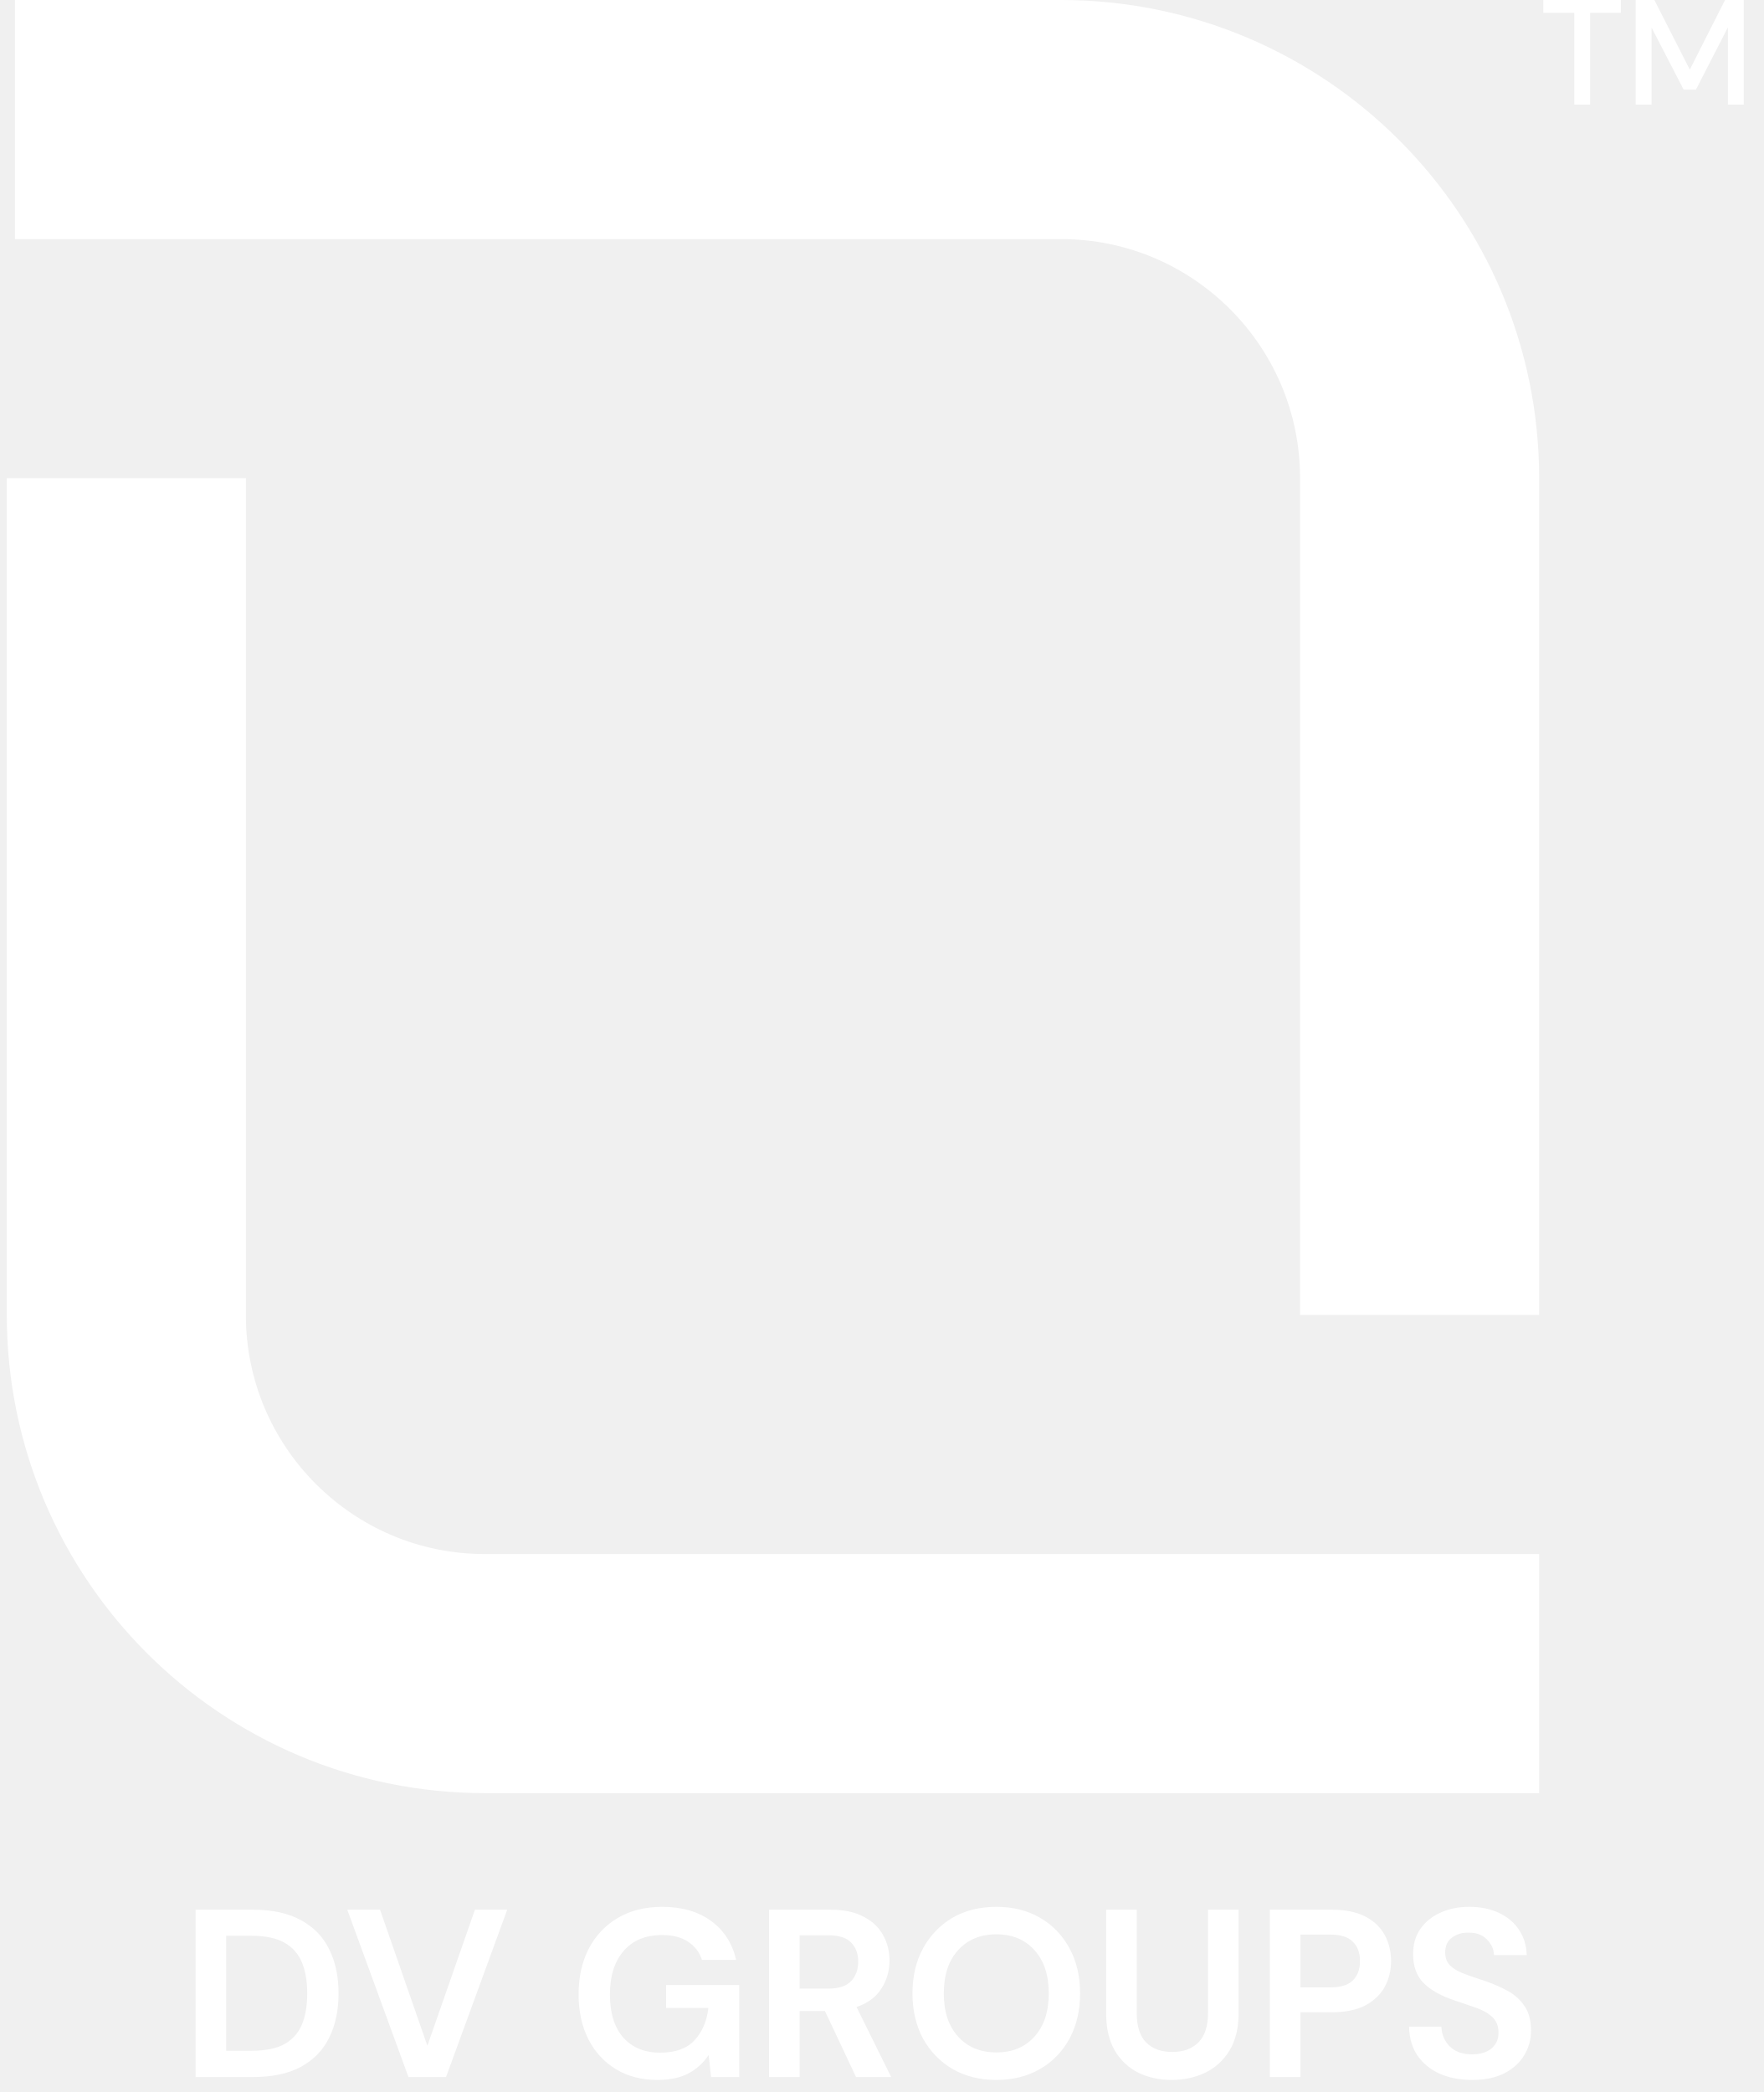
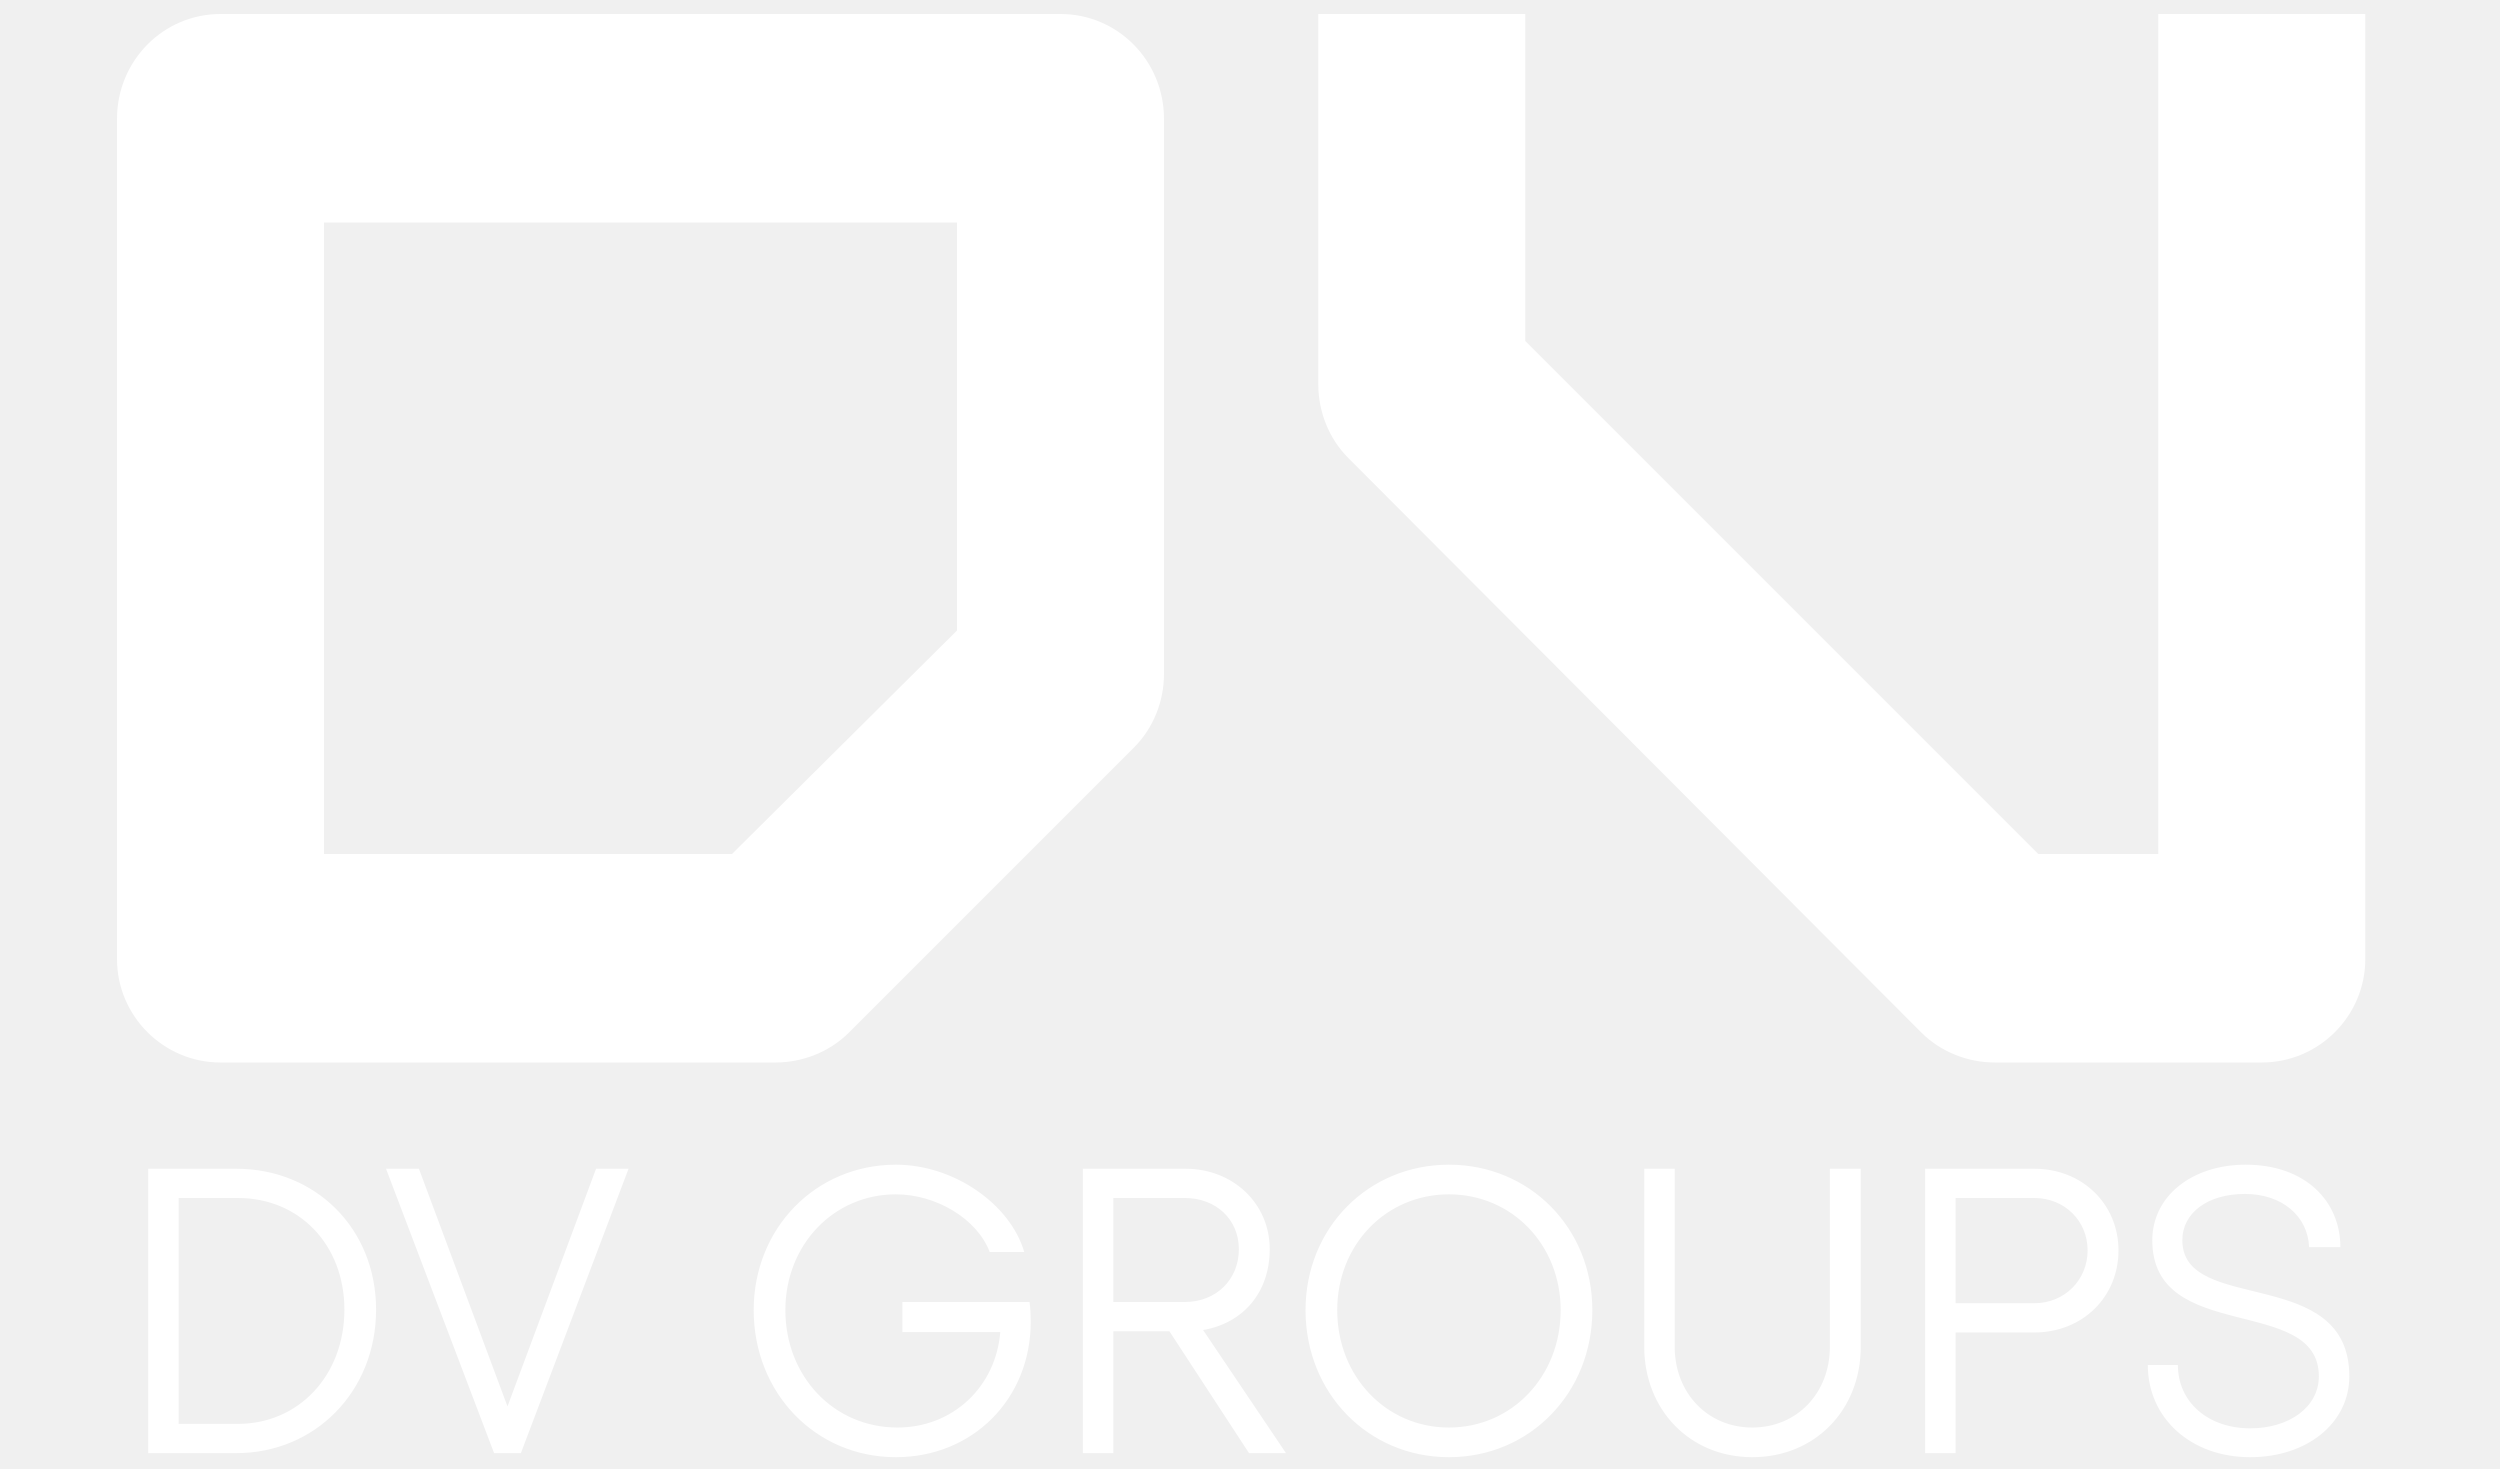
- <svg xmlns="http://www.w3.org/2000/svg" width="118" height="140" viewBox="0 0 118 140" fill="none">
-   <path d="M1 8H71C84.255 8 95 18.745 95 32V88" stroke="white" stroke-width="16" />
-   <path d="M103 112L32.455 112C19.2 112 8.455 101.255 8.455 88L8.455 32" stroke="white" stroke-width="16" />
-   <path d="M13.088 139V127.8H16.912C18.224 127.8 19.301 128.035 20.144 128.504C20.997 128.963 21.627 129.613 22.032 130.456C22.448 131.288 22.656 132.269 22.656 133.4C22.656 134.531 22.448 135.517 22.032 136.36C21.627 137.192 20.997 137.843 20.144 138.312C19.301 138.771 18.224 139 16.912 139H13.088ZM15.136 137.24H16.816C17.755 137.24 18.496 137.091 19.04 136.792C19.584 136.483 19.973 136.045 20.208 135.48C20.443 134.904 20.56 134.211 20.56 133.4C20.56 132.6 20.443 131.912 20.208 131.336C19.973 130.76 19.584 130.317 19.04 130.008C18.496 129.699 17.755 129.544 16.816 129.544H15.136V137.24ZM27.336 139L23.24 127.8H25.432L28.6 136.904L31.784 127.8H33.944L29.848 139H27.336ZM43.984 139.192C42.928 139.192 42.005 138.952 41.216 138.472C40.427 137.992 39.813 137.325 39.376 136.472C38.939 135.608 38.72 134.605 38.72 133.464C38.72 132.312 38.944 131.299 39.392 130.424C39.851 129.539 40.496 128.851 41.328 128.36C42.171 127.859 43.168 127.608 44.32 127.608C45.632 127.608 46.72 127.923 47.584 128.552C48.448 129.181 49.008 130.051 49.264 131.16H46.976C46.805 130.637 46.496 130.232 46.048 129.944C45.6 129.645 45.024 129.496 44.32 129.496C43.2 129.496 42.336 129.853 41.728 130.568C41.12 131.272 40.816 132.243 40.816 133.48C40.816 134.717 41.115 135.677 41.712 136.36C42.32 137.032 43.141 137.368 44.176 137.368C45.189 137.368 45.952 137.096 46.464 136.552C46.987 135.997 47.301 135.272 47.408 134.376H44.576V132.84H49.472V139H47.584L47.424 137.528C47.061 138.061 46.608 138.472 46.064 138.76C45.52 139.048 44.827 139.192 43.984 139.192ZM51.463 139V127.8H55.575C56.471 127.8 57.207 127.955 57.783 128.264C58.37 128.563 58.807 128.973 59.095 129.496C59.383 130.008 59.527 130.579 59.527 131.208C59.527 131.891 59.346 132.515 58.983 133.08C58.631 133.645 58.076 134.056 57.319 134.312L59.639 139H57.287L55.207 134.584H53.511V139H51.463ZM53.511 133.08H55.447C56.13 133.08 56.631 132.915 56.951 132.584C57.271 132.253 57.431 131.816 57.431 131.272C57.431 130.739 57.271 130.312 56.951 129.992C56.642 129.672 56.135 129.512 55.431 129.512H53.511V133.08ZM66.68 139.192C65.56 139.192 64.578 138.947 63.736 138.456C62.904 137.965 62.248 137.288 61.768 136.424C61.298 135.549 61.064 134.541 61.064 133.4C61.064 132.259 61.298 131.256 61.768 130.392C62.248 129.517 62.904 128.835 63.736 128.344C64.578 127.853 65.56 127.608 66.68 127.608C67.789 127.608 68.765 127.853 69.608 128.344C70.45 128.835 71.106 129.517 71.576 130.392C72.045 131.256 72.28 132.259 72.28 133.4C72.28 134.541 72.045 135.549 71.576 136.424C71.106 137.288 70.45 137.965 69.608 138.456C68.765 138.947 67.789 139.192 66.68 139.192ZM66.68 137.352C67.746 137.352 68.594 137 69.224 136.296C69.864 135.592 70.184 134.627 70.184 133.4C70.184 132.173 69.864 131.208 69.224 130.504C68.594 129.8 67.746 129.448 66.68 129.448C65.613 129.448 64.76 129.8 64.12 130.504C63.48 131.208 63.16 132.173 63.16 133.4C63.16 134.627 63.48 135.592 64.12 136.296C64.76 137 65.613 137.352 66.68 137.352ZM78.408 139.192C77.587 139.192 76.845 139.032 76.184 138.712C75.523 138.381 74.995 137.885 74.6 137.224C74.216 136.563 74.024 135.725 74.024 134.712V127.8H76.072V134.728C76.072 135.603 76.28 136.253 76.696 136.68C77.123 137.107 77.709 137.32 78.456 137.32C79.192 137.32 79.773 137.107 80.2 136.68C80.627 136.253 80.84 135.603 80.84 134.728V127.8H82.888V134.712C82.888 135.725 82.685 136.563 82.28 137.224C81.875 137.885 81.331 138.381 80.648 138.712C79.976 139.032 79.229 139.192 78.408 139.192ZM84.979 139V127.8H89.123C90.019 127.8 90.76 127.949 91.347 128.248C91.933 128.547 92.371 128.957 92.659 129.48C92.947 130.003 93.091 130.589 93.091 131.24C93.091 131.859 92.952 132.429 92.675 132.952C92.397 133.464 91.965 133.88 91.379 134.2C90.792 134.509 90.04 134.664 89.123 134.664H87.027V139H84.979ZM87.027 133H88.995C89.709 133 90.221 132.845 90.531 132.536C90.851 132.216 91.011 131.784 91.011 131.24C91.011 130.685 90.851 130.253 90.531 129.944C90.221 129.624 89.709 129.464 88.995 129.464H87.027V133ZM98.521 139.192C97.7 139.192 96.975 139.053 96.345 138.776C95.716 138.488 95.22 138.083 94.857 137.56C94.495 137.027 94.308 136.381 94.297 135.624H96.457C96.479 136.147 96.665 136.589 97.017 136.952C97.38 137.304 97.876 137.48 98.505 137.48C99.049 137.48 99.481 137.352 99.801 137.096C100.121 136.829 100.281 136.477 100.281 136.04C100.281 135.581 100.137 135.224 99.849 134.968C99.572 134.712 99.199 134.504 98.729 134.344C98.26 134.184 97.759 134.013 97.225 133.832C96.361 133.533 95.7 133.149 95.241 132.68C94.793 132.211 94.569 131.587 94.569 130.808C94.559 130.147 94.713 129.581 95.033 129.112C95.364 128.632 95.812 128.264 96.377 128.008C96.943 127.741 97.593 127.608 98.329 127.608C99.076 127.608 99.732 127.741 100.297 128.008C100.873 128.275 101.321 128.648 101.641 129.128C101.972 129.608 102.148 130.179 102.169 130.84H99.977C99.967 130.445 99.812 130.099 99.513 129.8C99.225 129.491 98.82 129.336 98.297 129.336C97.849 129.325 97.471 129.437 97.161 129.672C96.863 129.896 96.713 130.227 96.713 130.664C96.713 131.037 96.831 131.336 97.065 131.56C97.3 131.773 97.62 131.955 98.025 132.104C98.431 132.253 98.895 132.413 99.417 132.584C99.972 132.776 100.479 133 100.937 133.256C101.396 133.512 101.764 133.853 102.041 134.28C102.319 134.696 102.457 135.235 102.457 135.896C102.457 136.483 102.308 137.027 102.009 137.528C101.711 138.029 101.268 138.435 100.681 138.744C100.095 139.043 99.375 139.192 98.521 139.192Z" fill="white" />
-   <path d="M105.35 7V0.86H103.28V-4.76837e-07H108.47V0.86H106.41V7H105.35ZM109.462 7V-4.76837e-07H110.712L113.082 4.66L115.442 -4.76837e-07H116.692V7H115.632V1.83L113.492 6H112.672L110.522 1.84V7H109.462Z" fill="white" />
+ <svg xmlns="http://www.w3.org/2000/svg" width="160" height="94" viewBox="0 0 160 94" fill="none">
+   <path d="M14.112 68C10.464 68 7.488 65.024 7.488 61.376V7.616C7.488 3.872 10.464 0.896 14.112 0.896H67.872C71.52 0.896 74.496 3.872 74.496 7.616V43.136C74.496 44.864 73.824 46.592 72.576 47.84L54.336 66.08C53.088 67.328 51.36 68 49.632 68H14.112ZM20.736 54.656H46.848L61.248 40.352V14.24H20.736V54.656ZM122.963 66.08L86.291 29.312C85.043 28.064 84.371 26.336 84.371 24.608V0.896H97.619V21.824L130.451 54.656H138.131V0.896H151.379V61.376C151.379 65.024 148.403 68 144.755 68H127.667C125.939 68 124.211 67.328 122.963 66.08Z" fill="white" />
+   <path d="M15.125 74.8C20.169 74.8 24.069 78.596 24.069 83.822C24.069 89.048 20.169 93 15.125 93H9.483V74.8H15.125ZM15.229 91.128C19.129 91.128 22.041 88.008 22.041 83.822C22.041 79.662 19.155 76.672 15.229 76.672H11.433V91.128H15.229ZM24.705 74.8H26.811L32.479 90.01L38.147 74.8H40.227L33.337 93H31.621L24.705 74.8ZM65.89 83.328C65.942 83.666 65.968 84.186 65.968 84.576C65.968 89.568 62.224 93.26 57.336 93.26C52.188 93.26 48.236 89.152 48.236 83.848C48.236 78.596 52.214 74.54 57.336 74.54C61.08 74.54 64.668 77.088 65.552 80.13H63.342C62.536 77.998 59.91 76.438 57.336 76.438C53.358 76.438 50.264 79.662 50.264 83.848C50.264 88.086 53.358 91.362 57.44 91.362C60.976 91.362 63.732 88.762 64.018 85.252H57.752V83.328H65.89ZM82.303 93H79.937L74.841 85.2H71.253V93H69.303V74.8H75.881C78.897 74.8 81.263 77.01 81.263 79.948C81.263 82.704 79.573 84.68 76.999 85.122L82.303 93ZM71.253 76.672V83.328H75.829C77.831 83.328 79.287 81.898 79.287 79.948C79.287 78.05 77.831 76.672 75.829 76.672H71.253ZM92.732 74.54C97.906 74.54 101.91 78.596 101.91 83.848C101.91 89.152 97.906 93.26 92.732 93.26C87.558 93.26 83.554 89.152 83.554 83.848C83.554 78.596 87.558 74.54 92.732 74.54ZM92.732 76.438C88.702 76.438 85.582 79.662 85.582 83.848C85.582 88.086 88.702 91.362 92.732 91.362C96.762 91.362 99.882 88.086 99.882 83.848C99.882 79.662 96.762 76.438 92.732 76.438ZM112.147 93.26C108.169 93.26 105.231 90.244 105.231 86.188V74.8H107.181V86.188C107.181 89.152 109.287 91.362 112.147 91.362C115.007 91.362 117.113 89.152 117.113 86.188V74.8H119.089V86.188C119.089 90.244 116.151 93.26 112.147 93.26ZM130.201 74.8C133.269 74.8 135.583 77.062 135.583 80.026C135.583 83.016 133.269 85.278 130.201 85.278H125.157V93H123.207V74.8H130.201ZM130.201 83.406C132.125 83.406 133.607 81.924 133.607 80.026C133.607 78.128 132.125 76.672 130.201 76.672H125.157V83.406H130.201ZM144.012 93.26C140.216 93.26 137.46 90.764 137.46 87.358H139.384C139.384 89.75 141.334 91.414 144.012 91.414C146.534 91.414 148.406 90.036 148.406 88.086C148.406 82.834 137.746 86.058 137.746 79.376C137.746 76.568 140.268 74.54 143.726 74.54C147.548 74.54 149.784 76.88 149.784 79.818H147.782C147.704 77.842 146.066 76.412 143.674 76.412C141.308 76.412 139.67 77.608 139.67 79.376C139.67 84.16 150.356 80.91 150.356 88.086C150.356 91.076 147.652 93.26 144.012 93.26Z" fill="white" />
</svg>
